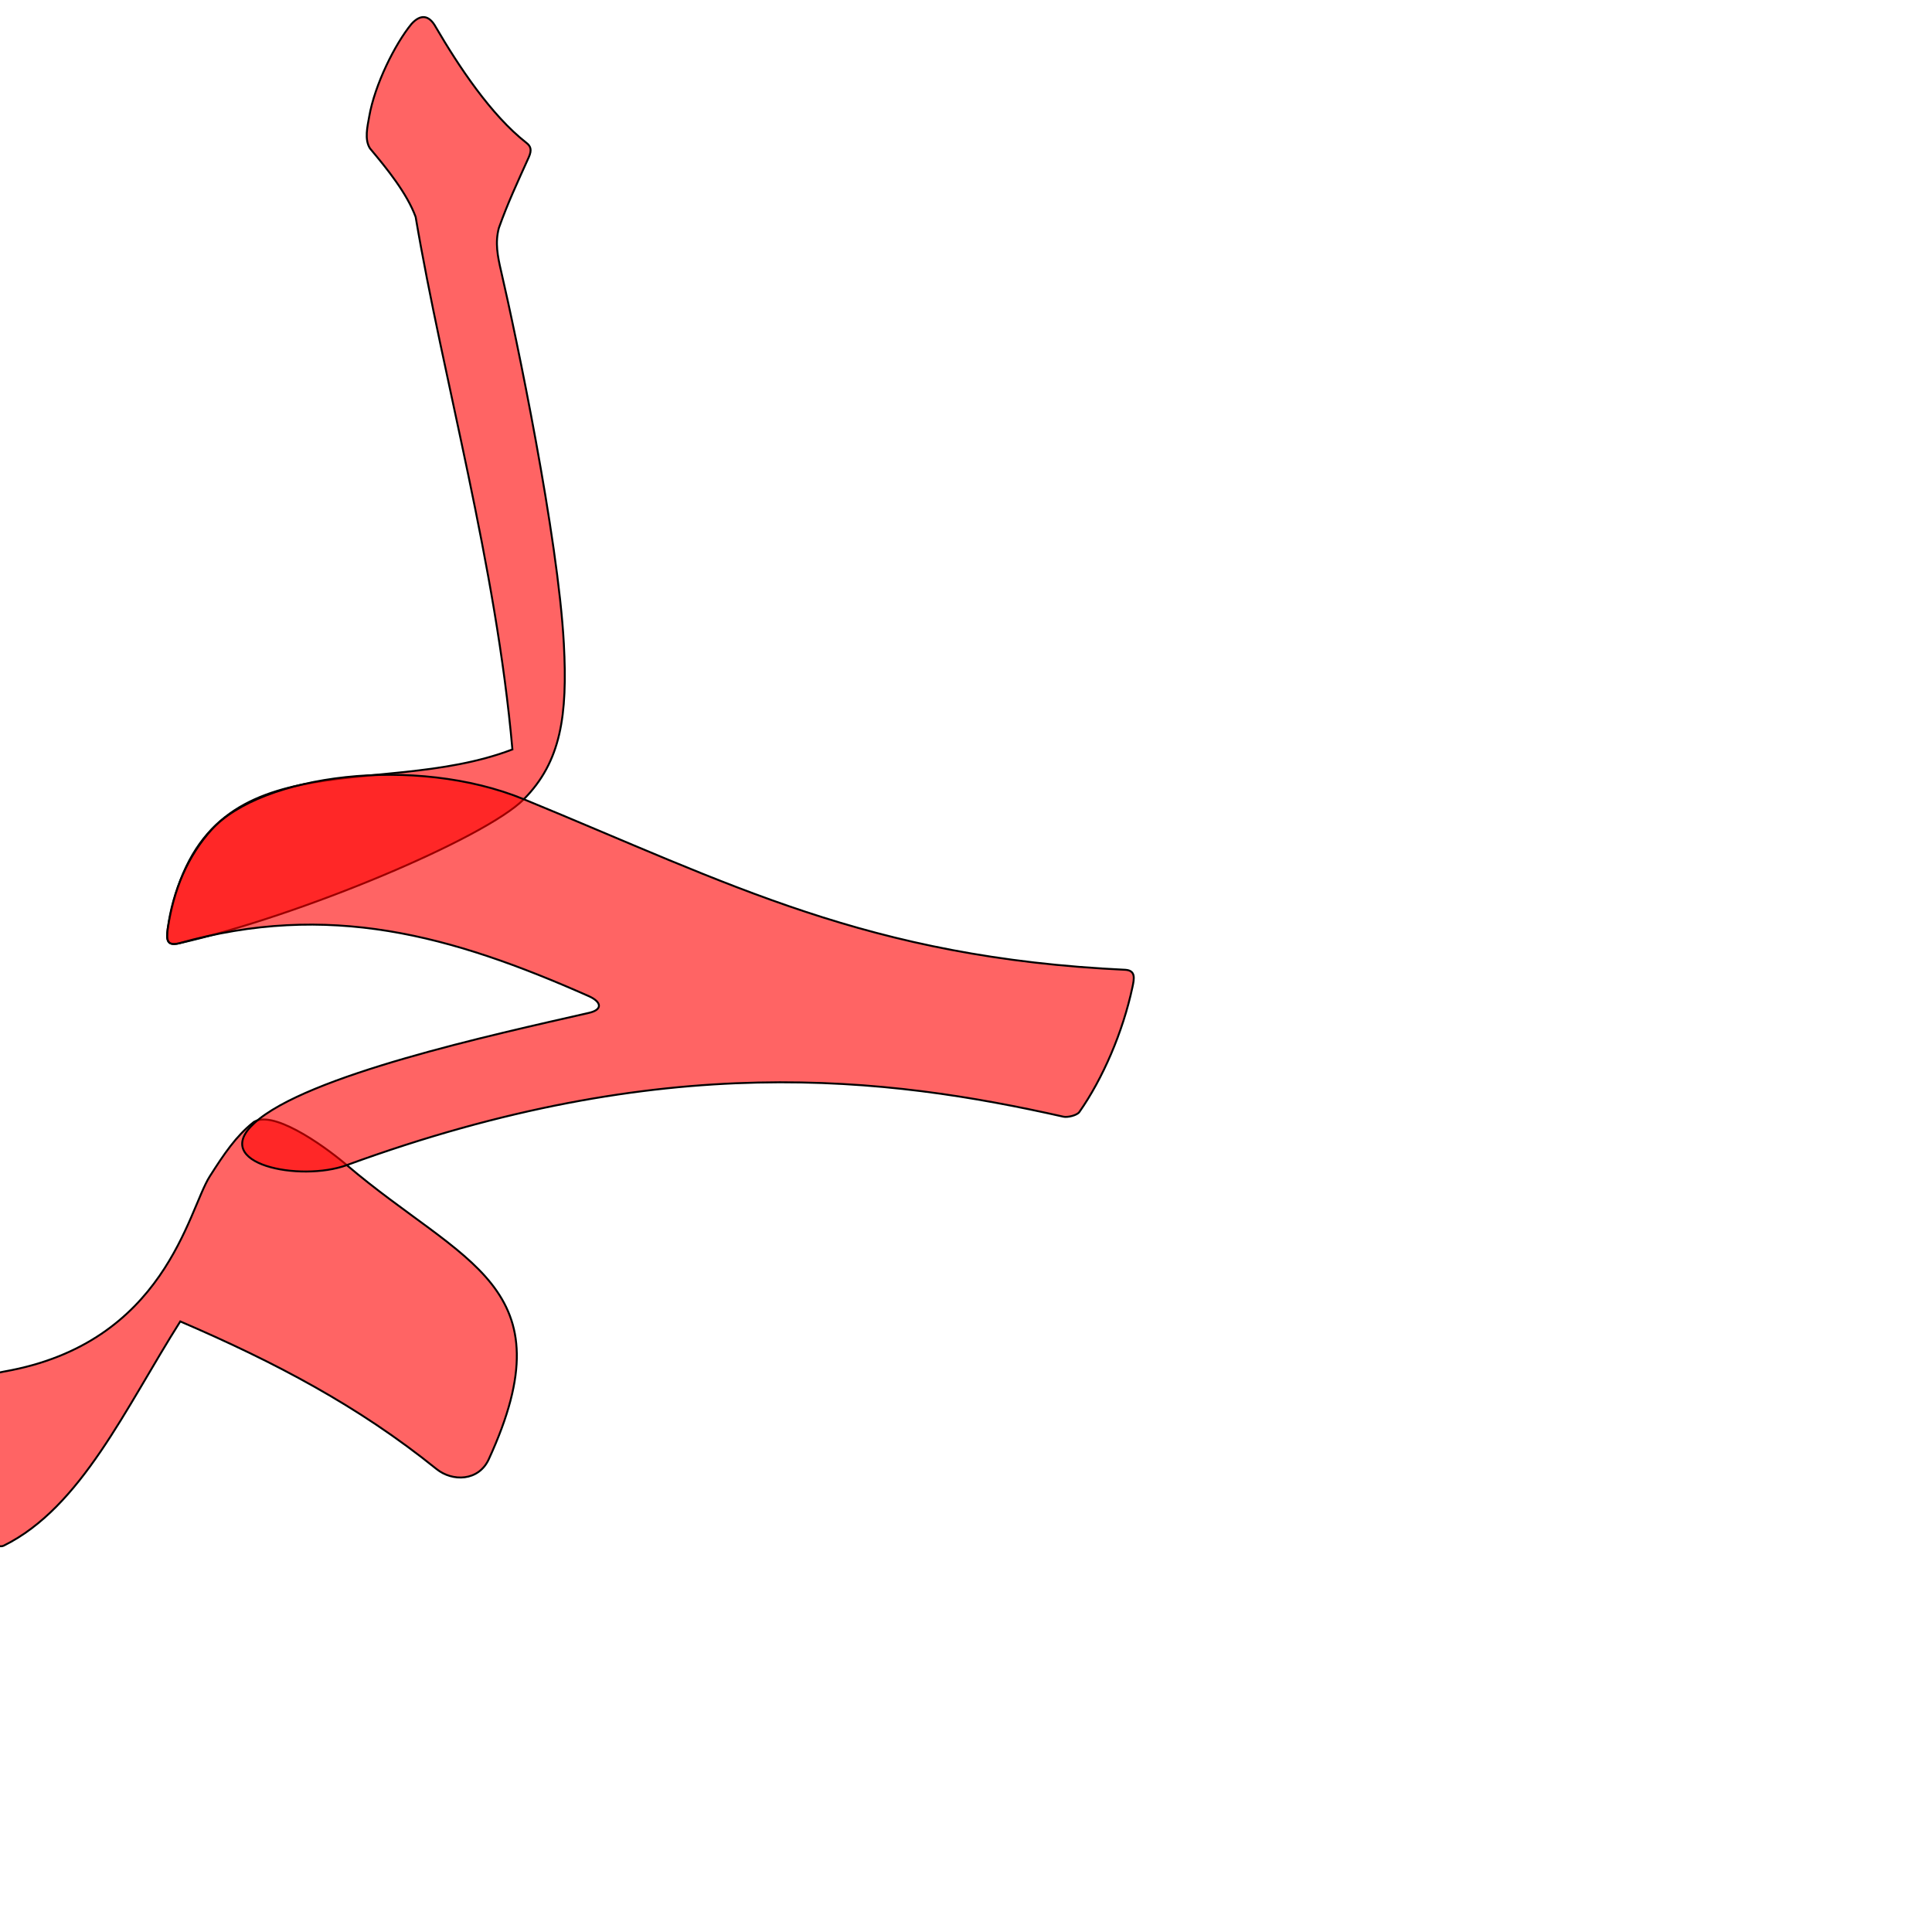
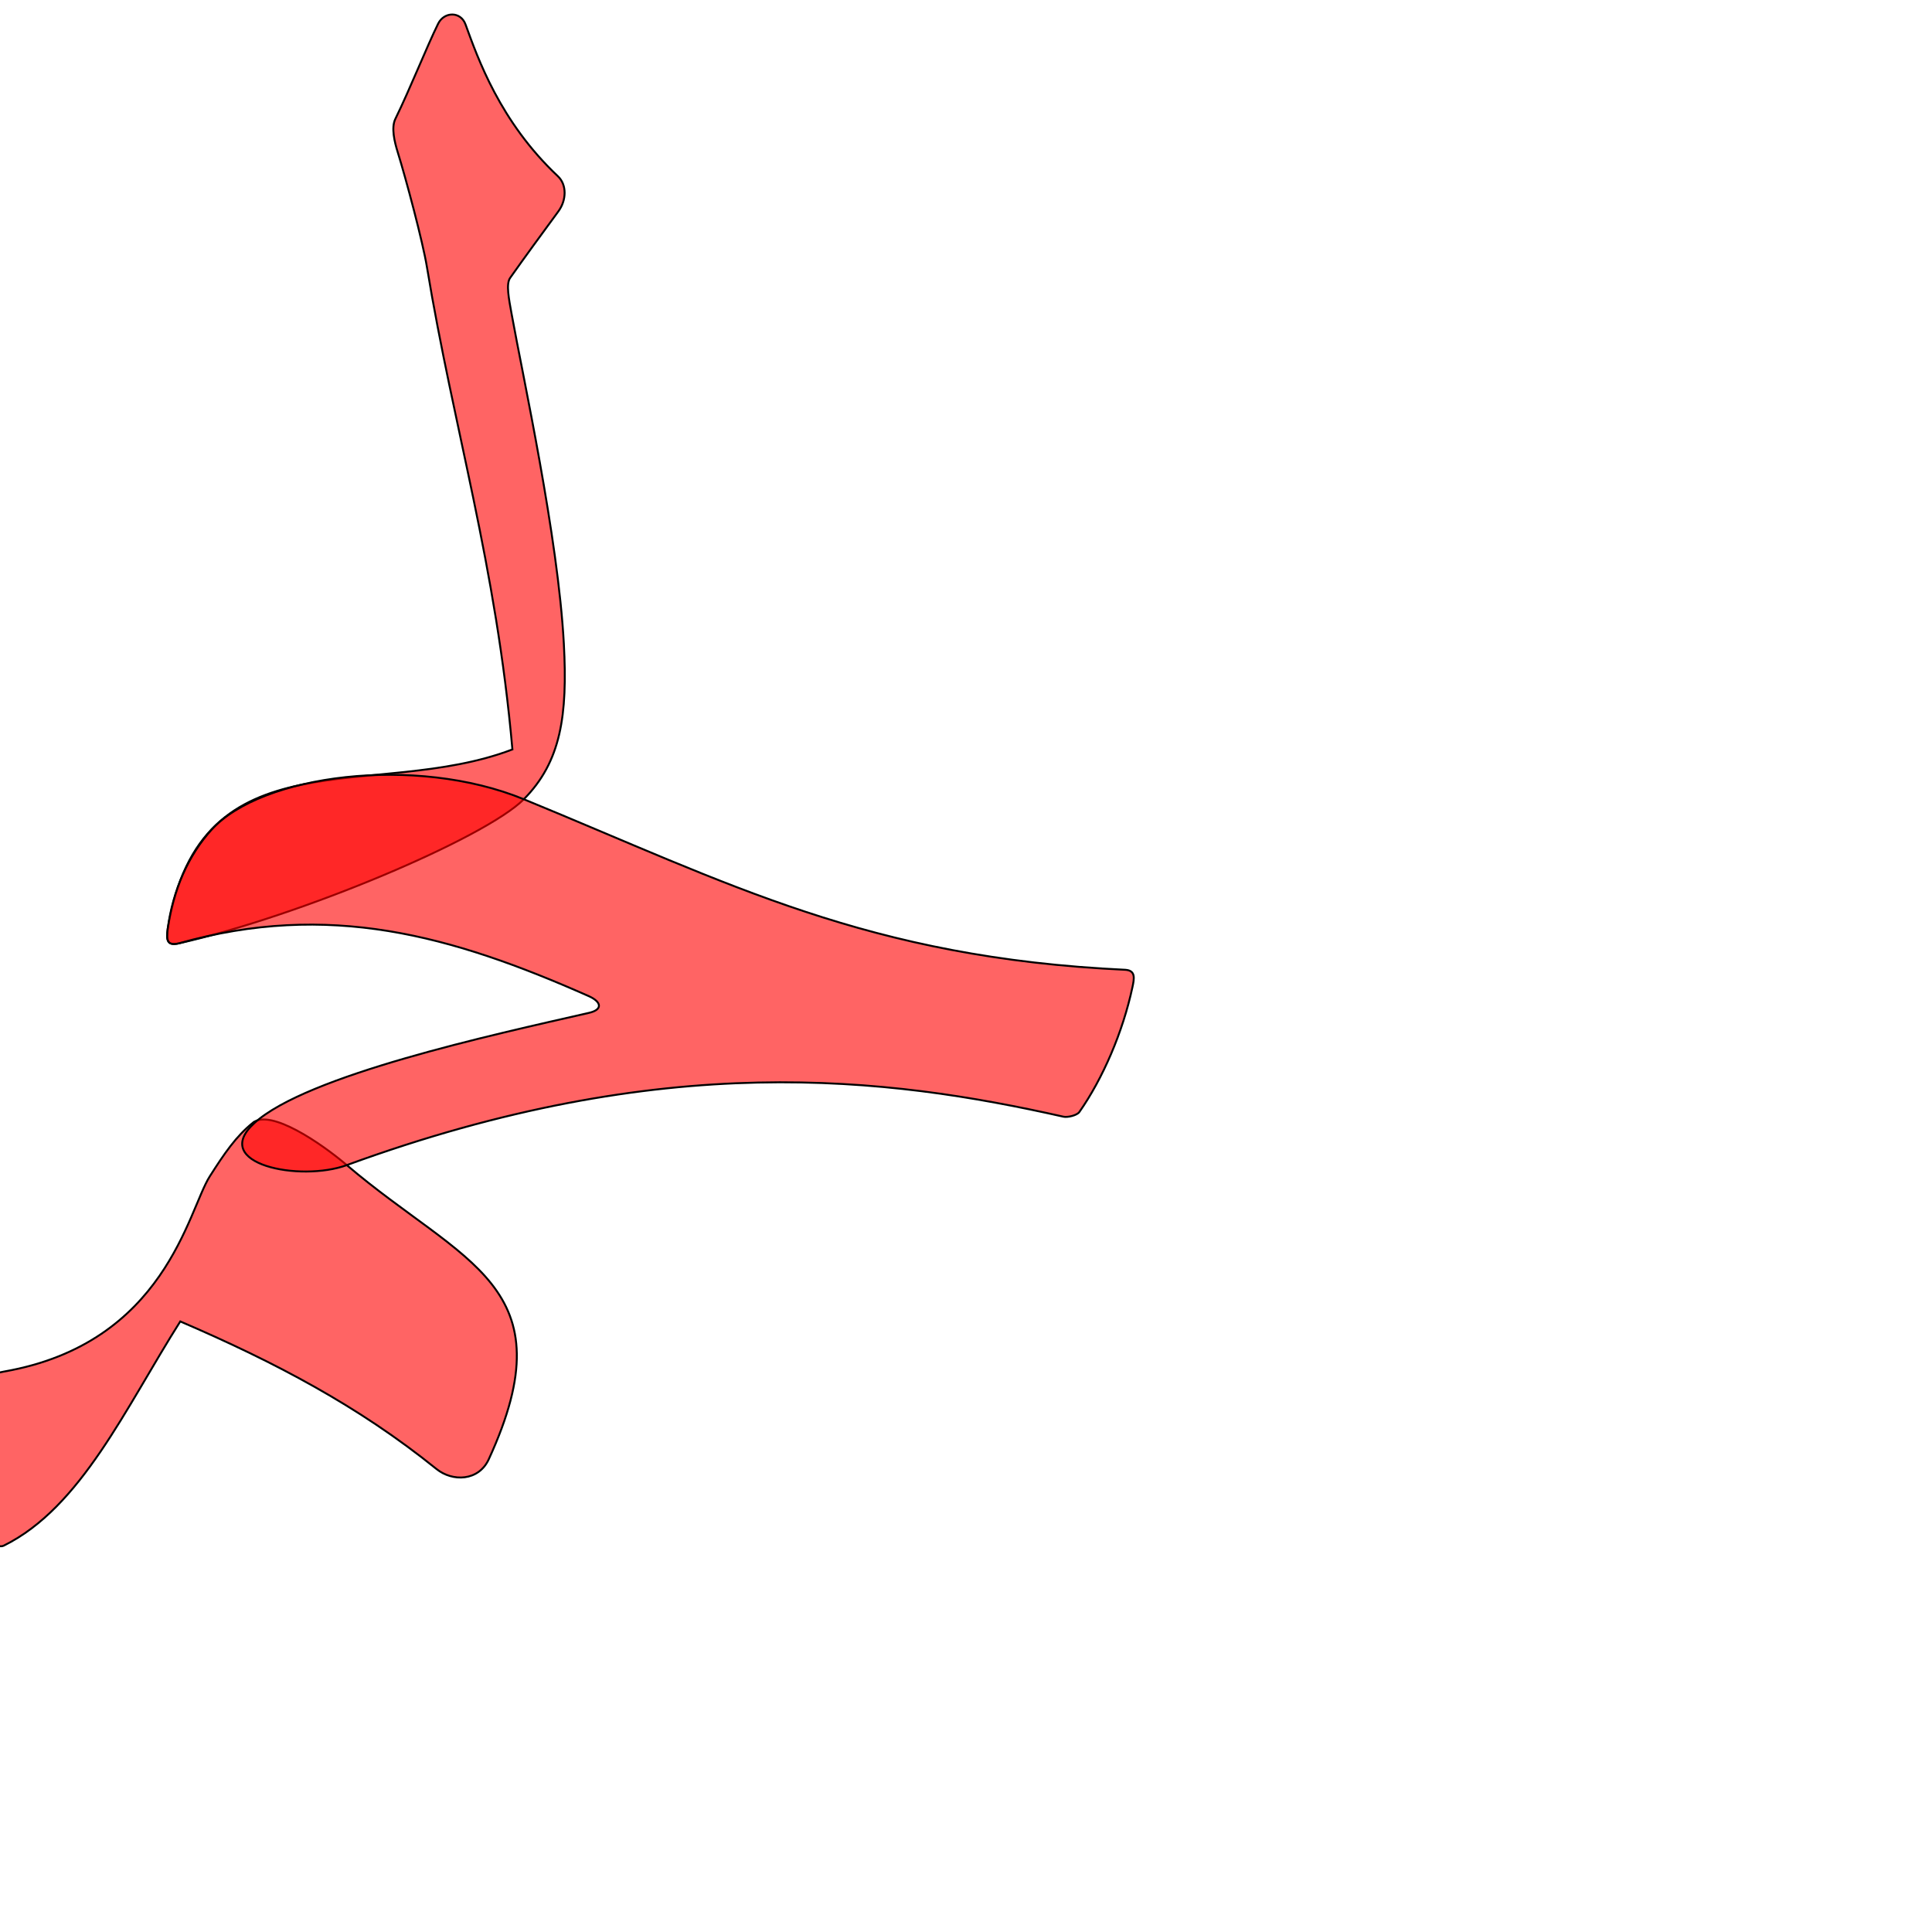
<svg xmlns="http://www.w3.org/2000/svg" version="1.0" width="1000" height="1000" id="svg5496">
  <defs id="defs5498">
    </defs>
-   <path style="fill:#ff0000;fill-opacity:0.608;fill-rule:evenodd;stroke:#000000;stroke-width:1;stroke-linecap:butt;stroke-linejoin:miter;stroke-miterlimit:4;stroke-opacity:1;stroke-dasharray:none" d="m 212.969,12.418 c -8.458,10.271 -19.013,31.37 -21.875,47.969 -0.87,5.046 -2.588,11.797 0.438,16.469 8.701,10.365 19.063,23.12 23.603,35.406 14.148,83.717 41.67,179.993 50.084,275.644 -71.487,27.279 -161.521,-9.188 -178.406,92.781 -0.692,5.718 -0.606,9.026 5.875,7.562 63.787,-14.409 158.755,-54.711 178.437,-74.562 19.23,-19.396 22.719,-43.362 20.719,-80.531 -2.977,-55.326 -24.751,-159.624 -32.469,-192.769 -1.773,-7.614 -3.218,-14.722 -1.156,-22.406 4.551,-12.763 9.444,-23.223 15.437,-36.5 1.888,-4.181 0.847,-5.958 -1.281,-7.625 C 254.188,59.61 237.482,34.416 225.594,14.074 222.094,7.641 217.656,7.209 212.969,12.418 z" id="path2827" />
+   <path id="path2844" d="m 226.78,12.266 c -5.777,11.685 -14.635,33.945 -22.133,49.256 -2.252,4.599 -0.433,11.947 1.211,17.241 4.298,13.846 12.931,46.193 15.104,59.357 13.863,83.997 35.843,154.134 44.257,249.786 -71.487,27.279 -161.521,-9.188 -178.406,92.781 -0.692,5.718 -0.606,9.026 5.875,7.562 63.787,-14.409 158.755,-54.711 178.437,-74.562 19.23,-19.396 22.719,-43.362 20.719,-80.531 -2.977,-55.326 -21.171,-138.052 -27.068,-170.833 -1.384,-7.694 -2.938,-15.355 -0.729,-18.485 7.495,-10.622 16.344,-22.698 24.966,-34.44 4.205,-5.727 4.488,-13.721 -0.251,-18.184 C 258.677,62.884 247.281,29.97 240.95,12.634 238.438,5.756 229.885,5.986 226.78,12.266 z" style="fill:#ff0000;fill-opacity:0.608;fill-rule:evenodd;stroke:#000000;stroke-width:1;stroke-linecap:butt;stroke-linejoin:miter;stroke-miterlimit:4;stroke-opacity:1;stroke-dasharray:none" />
  <path id="path2819" d="m 130.861,581.153 c -8.673,6.983 -14.721,15.857 -22.298,27.753 -11.176,17.546 -22.893,86.352 -106.438,101 C -44.807,718.135 -11.343,806.6 2,800 42.055,780.188 65.052,728.564 93.313,683.969 c 49.109,21.136 92.171,43.761 132.593,76.375 8.277,6.678 21.828,6.395 27.094,-5.062 41.526,-90.342 -13.265,-100.9 -73.5,-152.219 -13.185,-11.233 -39.48,-29.283 -48.639,-21.909 z" style="fill:#ff0000;fill-opacity:0.608;fill-rule:evenodd;stroke:#000000;stroke-width:1;stroke-linecap:butt;stroke-linejoin:miter;stroke-miterlimit:4;stroke-opacity:1;stroke-dasharray:none" />
  <g id="layer1" style="fill:#000000;fill-opacity:1" transform="translate(-171.8062,94)" />
  <path style="fill:#ff0000;fill-opacity:0.608;fill-rule:evenodd;stroke:#000000;stroke-width:1;stroke-linecap:butt;stroke-linejoin:miter;stroke-miterlimit:4;stroke-opacity:1;stroke-dasharray:none" d="m 86.813,480.688 c -0.692,5.718 -0.582,9.129 5.875,7.562 77.346,-21.741 140.61,-4.338 212.187,27.406 6.585,2.985 7.121,6.968 0,8.594 -49.968,11.406 -146.234,32.341 -173.269,57.094 -23.149,21.195 23.702,30.556 47.894,21.719 C 343.723,543.069 459.114,557.449 550.438,578 c 2.149,0.484 7.01,-0.684 8.218,-2.406 12.144,-17.315 22.492,-41.265 27.5,-64.656 0.978,-4.561 1.694,-8.552 -3.593,-8.969 C 449.139,495.709 377.991,457.534 271.125,413.688 214.931,390.631 135.316,400.966 109.47,429.486 97.559,442.63 89.467,460.744 86.813,480.688 z" id="path2821" />
</svg>
